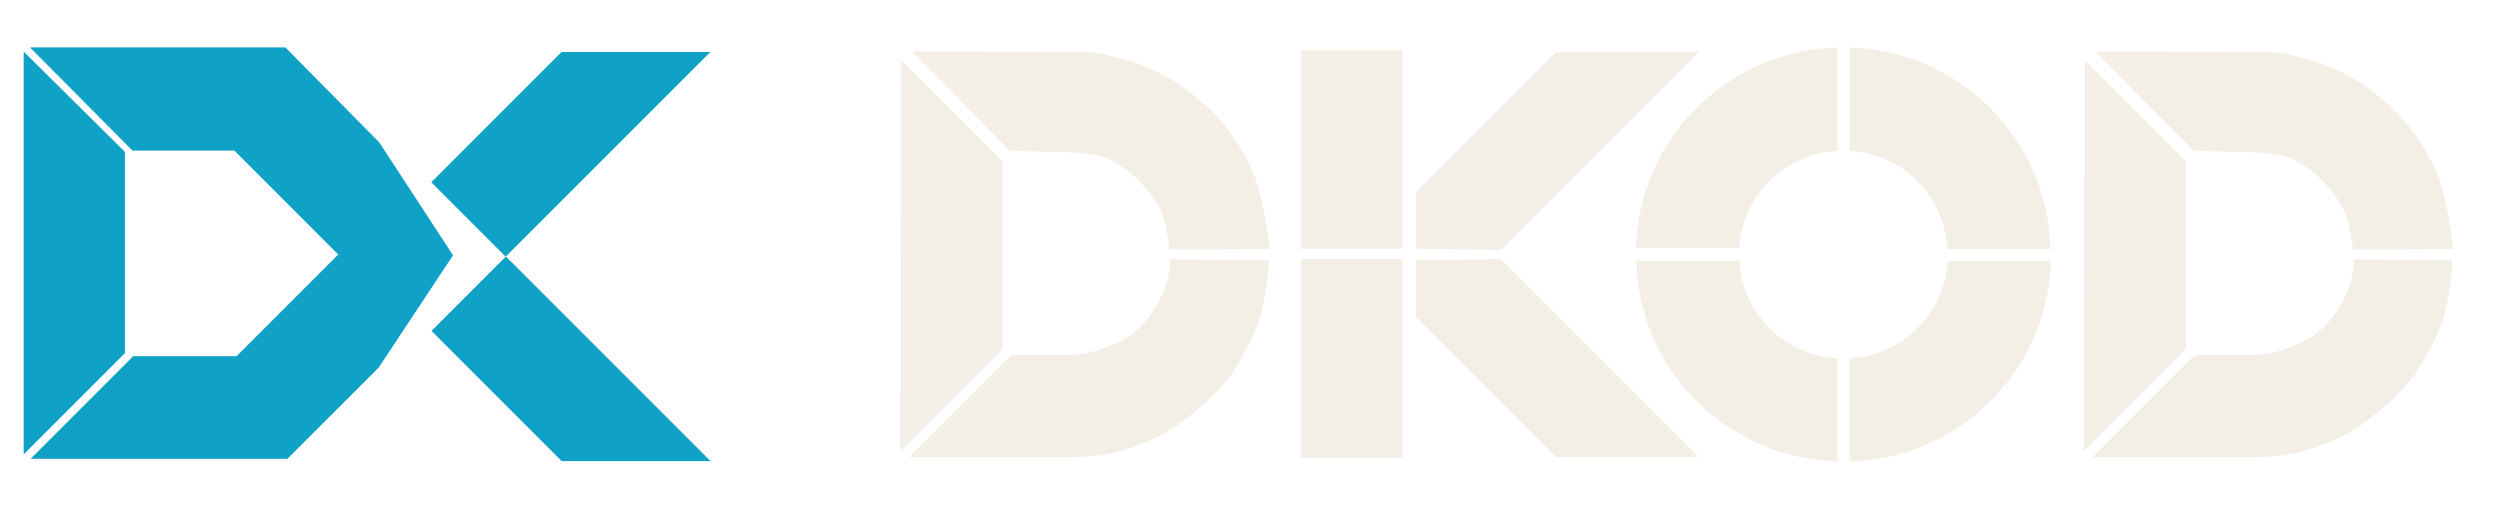
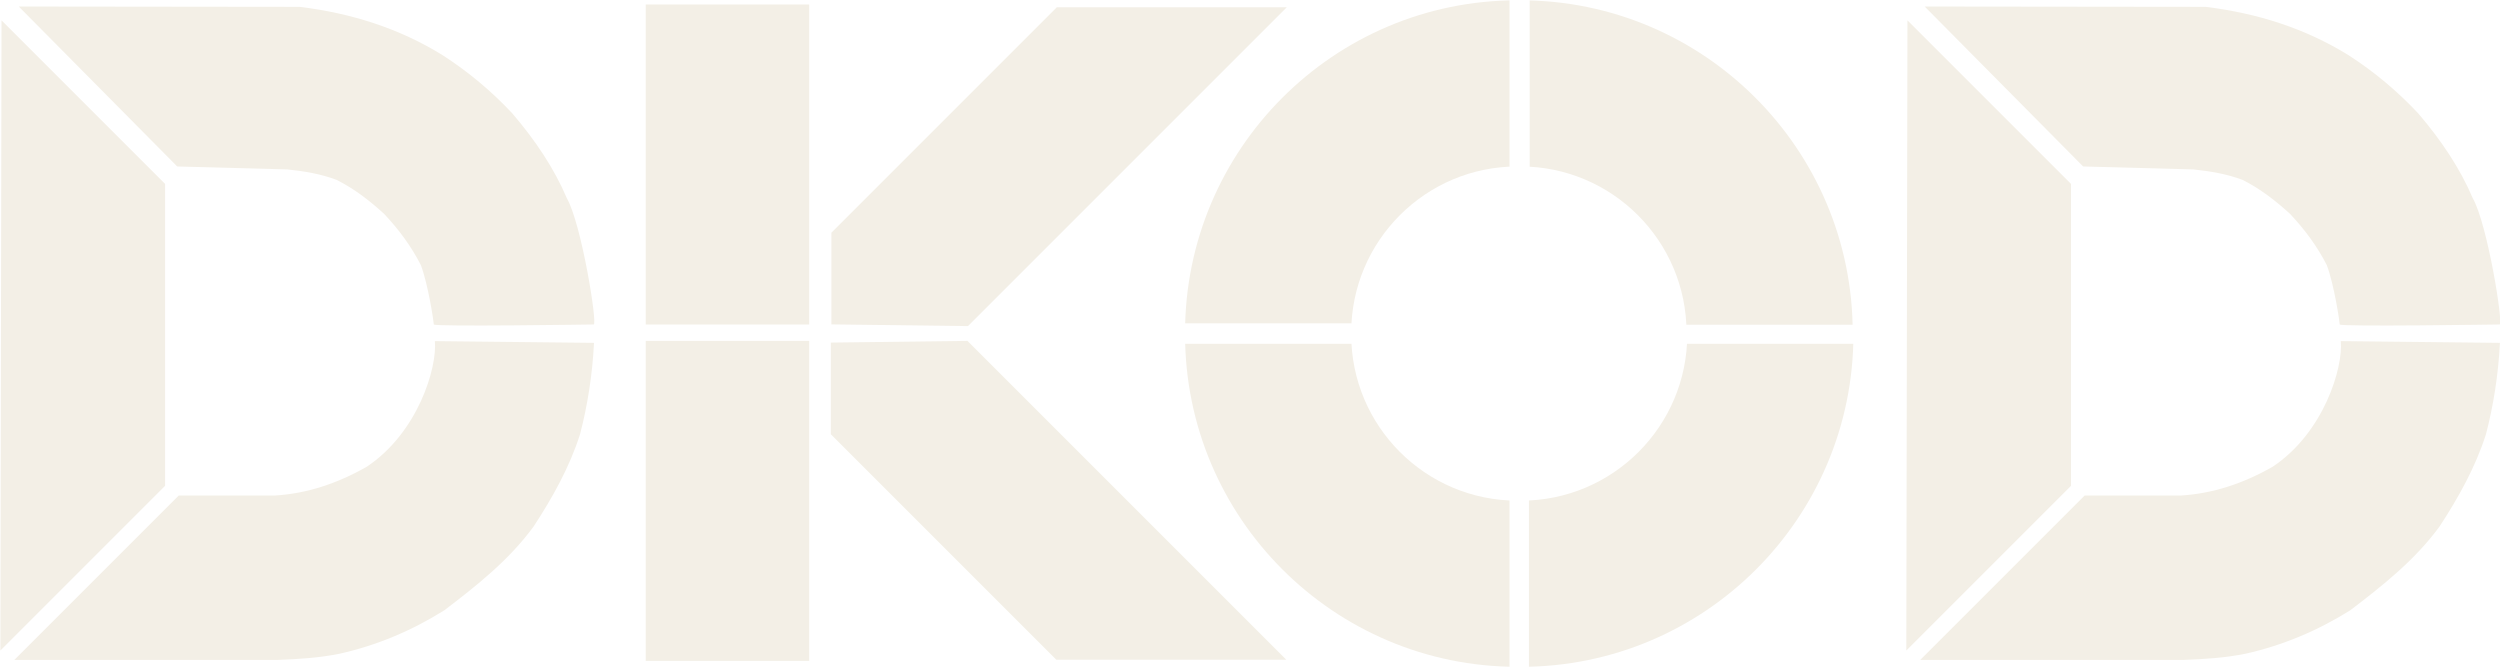
- <svg xmlns="http://www.w3.org/2000/svg" width="211.11" height="42.94" viewBox="0 0 211.11 42.94" role="img" aria-label="DKOD" fill="none">
+ <svg xmlns="http://www.w3.org/2000/svg" width="112.56" height="30" viewBox="0 0 112.56 30" role="img" aria-label="DKOD" fill="none">
  <defs />
-   <g fill="#0fa2c6" transform="translate(2 4) scale(0.015938) translate(-372.5 -934.8)">
-     <path d="M3239.6,3127.1L4011.5,3127.1L2927.3,2042.9L2533.1,2437.1L3222.9,3126.9Z" />
-     <path d="M3238.5,959.4L4010.3,959.4L2926.2,2043.6L2532,1649.5L3221.8,959.6Z" />
-     <path d="M948.5,1481.6L1488.4,1481.6L2039.1,2032.4L1500.6,2570.9L952.9,2570.9L409,3114.8L1769.7,3114.8L2254.1,2630.4L2647.3,2036.4L2256.4,1438.1L1758.7,934.8L405.7,934.8Z" />
-     <path d="M372.5,957.2L908.9,1488.7L908.9,2555.1L372.5,3091.5Z" />
-   </g>
-   <g fill="#f3efe6" fill-rule="evenodd" clip-rule="evenodd" transform="translate(76 4) scale(0.042048) translate(-493 -1632)">
+   <g fill="#f3efe6" fill-rule="evenodd" clip-rule="evenodd" transform="translate(0 0) scale(0.036101) translate(-493 -1632)">
    <g>
      <path d="M494.9,1657.376L493.484,2443.282L698.903,2237.863L698.903,1861.379L494.9,1657.376Z" />
      <path d="M714.012,1839.621L516.384,1640.129L866.762,1640.545C930.948,1648.431 990.617,1667.162 1045.018,1700.846C1077.058,1721.49 1105.954,1745.671 1131.808,1773.273C1160.719,1806.975 1184.284,1842.332 1199.917,1879.142C1218.139,1910.76 1238.443,2036.666 1233.417,2036.666C1233.417,2036.666 1033.97,2039.657 1034.021,2036.666C1034.065,2034.136 1027.264,1987.73 1017.909,1962.673C1005.958,1939.261 990.725,1918.636 972.218,1898.888C954.653,1882.848 935.603,1867.795 912.831,1856.328C892.803,1848.838 872.665,1845.529 851.483,1843.304L714.012,1839.621Z" />
      <path d="M1233.835,2059.592C1231.873,2099.496 1225.497,2138.872 1216.359,2173.758C1203.201,2214.872 1182.24,2252.34 1158.509,2288.642C1127.395,2331.052 1087.243,2362.54 1047.279,2393.044C1005.993,2418.899 962.471,2436.998 916.691,2447.267C891.223,2452.447 865.953,2454.031 838.988,2455.034L510.866,2455.034L715.89,2250.01L835.693,2250.01C875.545,2247.674 913.678,2235.034 950.423,2214.084C1014.284,2171.505 1038.411,2090.504 1035.364,2057.438L1233.835,2059.592Z" />
    </g>
    <g transform="matrix(1,0,0,1,2377,0)">
      <path d="M494.9,1657.376L493.484,2443.282L698.903,2237.863L698.903,1861.379L494.9,1657.376Z" />
      <path d="M714.012,1839.621L516.384,1640.129L866.762,1640.545C930.948,1648.431 990.617,1667.162 1045.018,1700.846C1077.058,1721.49 1105.954,1745.671 1131.808,1773.273C1160.719,1806.975 1184.284,1842.332 1199.917,1879.142C1218.139,1910.76 1238.443,2036.666 1233.417,2036.666C1233.417,2036.666 1033.97,2039.657 1034.021,2036.666C1034.065,2034.136 1027.264,1987.73 1017.909,1962.673C1005.958,1939.261 990.725,1918.636 972.218,1898.888C954.653,1882.848 935.603,1867.795 912.831,1856.328C892.803,1848.838 872.665,1845.529 851.483,1843.304L714.012,1839.621Z" />
      <path d="M1233.835,2059.592C1231.873,2099.496 1225.497,2138.872 1216.359,2173.758C1203.201,2214.872 1182.24,2252.34 1158.509,2288.642C1127.395,2331.052 1087.243,2362.54 1047.279,2393.044C1005.993,2418.899 962.471,2436.998 916.691,2447.267C891.223,2452.447 865.953,2454.031 838.988,2455.034L510.866,2455.034L715.89,2250.01L835.693,2250.01C875.545,2247.674 913.678,2235.034 950.423,2214.084C1014.284,2171.505 1038.411,2090.504 1035.364,2057.438L1233.835,2059.592Z" />
    </g>
    <g transform="matrix(0.979626,0,0,0.94786,28.91318,515.5434)">
      <rect x="1295.826" y="1626.391" width="208.088" height="421.068" />
    </g>
    <g transform="matrix(0.979626,0,0,0.94786,28.91318,96.01712)">
      <rect x="1295.826" y="1626.391" width="208.088" height="421.068" />
    </g>
    <path d="M1529.888,2036.569L1529.888,1922.193L1811.025,1641.056L2097.863,1641.056L1700.224,2038.695L1529.888,2036.569Z" />
    <g transform="matrix(1,0,0,-1,-0.691779,4095.83)">
      <path d="M1529.888,2036.569L1529.888,1922.193L1811.025,1641.056L2097.863,1641.056L1700.224,2038.695L1529.888,2036.569Z" />
    </g>
    <g transform="matrix(1.03075,0,0,1.03075,-138.7331,-88.16579)">
      <g transform="matrix(1.17033,0,0,-1.17033,555.2953,5676.888)">
        <clipPath id="wm-clip1">
          <rect x="1274.385" y="2735.304" width="335.463" height="333.985" />
        </clipPath>
        <g clip-path="url(#wm-clip1)">
          <path d="M1617.969,2735.304C1807.597,2735.304 1961.552,2889.258 1961.552,3078.887C1961.552,3268.516 1807.597,3422.47 1617.969,3422.47C1428.34,3422.47 1274.385,3268.516 1274.385,3078.887C1274.385,2889.258 1428.34,2735.304 1617.969,2735.304ZM1617.969,2907.096C1712.783,2907.096 1789.76,2984.073 1789.76,3078.887C1789.76,3173.701 1712.783,3250.679 1617.969,3250.679C1523.154,3250.679 1446.177,3173.701 1446.177,3078.887C1446.177,2984.073 1523.154,2907.096 1617.969,2907.096Z" />
        </g>
      </g>
      <g transform="matrix(0,1.17033,-1.17033,0,6055.801,177.746)">
        <clipPath id="wm-clip2">
          <rect x="1274.385" y="2735.304" width="335.463" height="333.985" />
        </clipPath>
        <g clip-path="url(#wm-clip2)">
          <path d="M1617.969,2735.304C1807.597,2735.304 1961.552,2889.258 1961.552,3078.887C1961.552,3268.516 1807.597,3422.47 1617.969,3422.47C1428.34,3422.47 1274.385,3268.516 1274.385,3078.887C1274.385,2889.258 1428.34,2735.304 1617.969,2735.304ZM1617.969,2907.096C1712.783,2907.096 1789.76,2984.073 1789.76,3078.887C1789.76,3173.701 1712.783,3250.679 1617.969,3250.679C1523.154,3250.679 1446.177,3173.701 1446.177,3078.887C1446.177,2984.073 1523.154,2907.096 1617.969,2907.096Z" />
        </g>
      </g>
      <g transform="matrix(1.17033,0,0,1.17033,555.2953,-1532.011)">
        <clipPath id="wm-clip3">
          <rect x="1274.385" y="2735.304" width="335.463" height="333.985" />
        </clipPath>
        <g clip-path="url(#wm-clip3)">
          <path d="M1617.969,2735.304C1807.597,2735.304 1961.552,2889.258 1961.552,3078.887C1961.552,3268.516 1807.597,3422.47 1617.969,3422.47C1428.34,3422.47 1274.385,3268.516 1274.385,3078.887C1274.385,2889.258 1428.34,2735.304 1617.969,2735.304ZM1617.969,2907.096C1712.783,2907.096 1789.76,2984.073 1789.76,3078.887C1789.76,3173.701 1712.783,3250.679 1617.969,3250.679C1523.154,3250.679 1446.177,3173.701 1446.177,3078.887C1446.177,2984.073 1523.154,2907.096 1617.969,2907.096Z" />
        </g>
      </g>
      <g transform="matrix(-1.17033,0,0,-1.17033,4346.908,5676.888)">
        <clipPath id="wm-clip4">
          <rect x="1274.385" y="2735.304" width="335.463" height="333.985" />
        </clipPath>
        <g clip-path="url(#wm-clip4)">
          <path d="M1617.969,2735.304C1807.597,2735.304 1961.552,2889.258 1961.552,3078.887C1961.552,3268.516 1807.597,3422.47 1617.969,3422.47C1428.34,3422.47 1274.385,3268.516 1274.385,3078.887C1274.385,2889.258 1428.34,2735.304 1617.969,2735.304ZM1617.969,2907.096C1712.783,2907.096 1789.76,2984.073 1789.76,3078.887C1789.76,3173.701 1712.783,3250.679 1617.969,3250.679C1523.154,3250.679 1446.177,3173.701 1446.177,3078.887C1446.177,2984.073 1523.154,2907.096 1617.969,2907.096Z" />
        </g>
      </g>
    </g>
  </g>
</svg>
